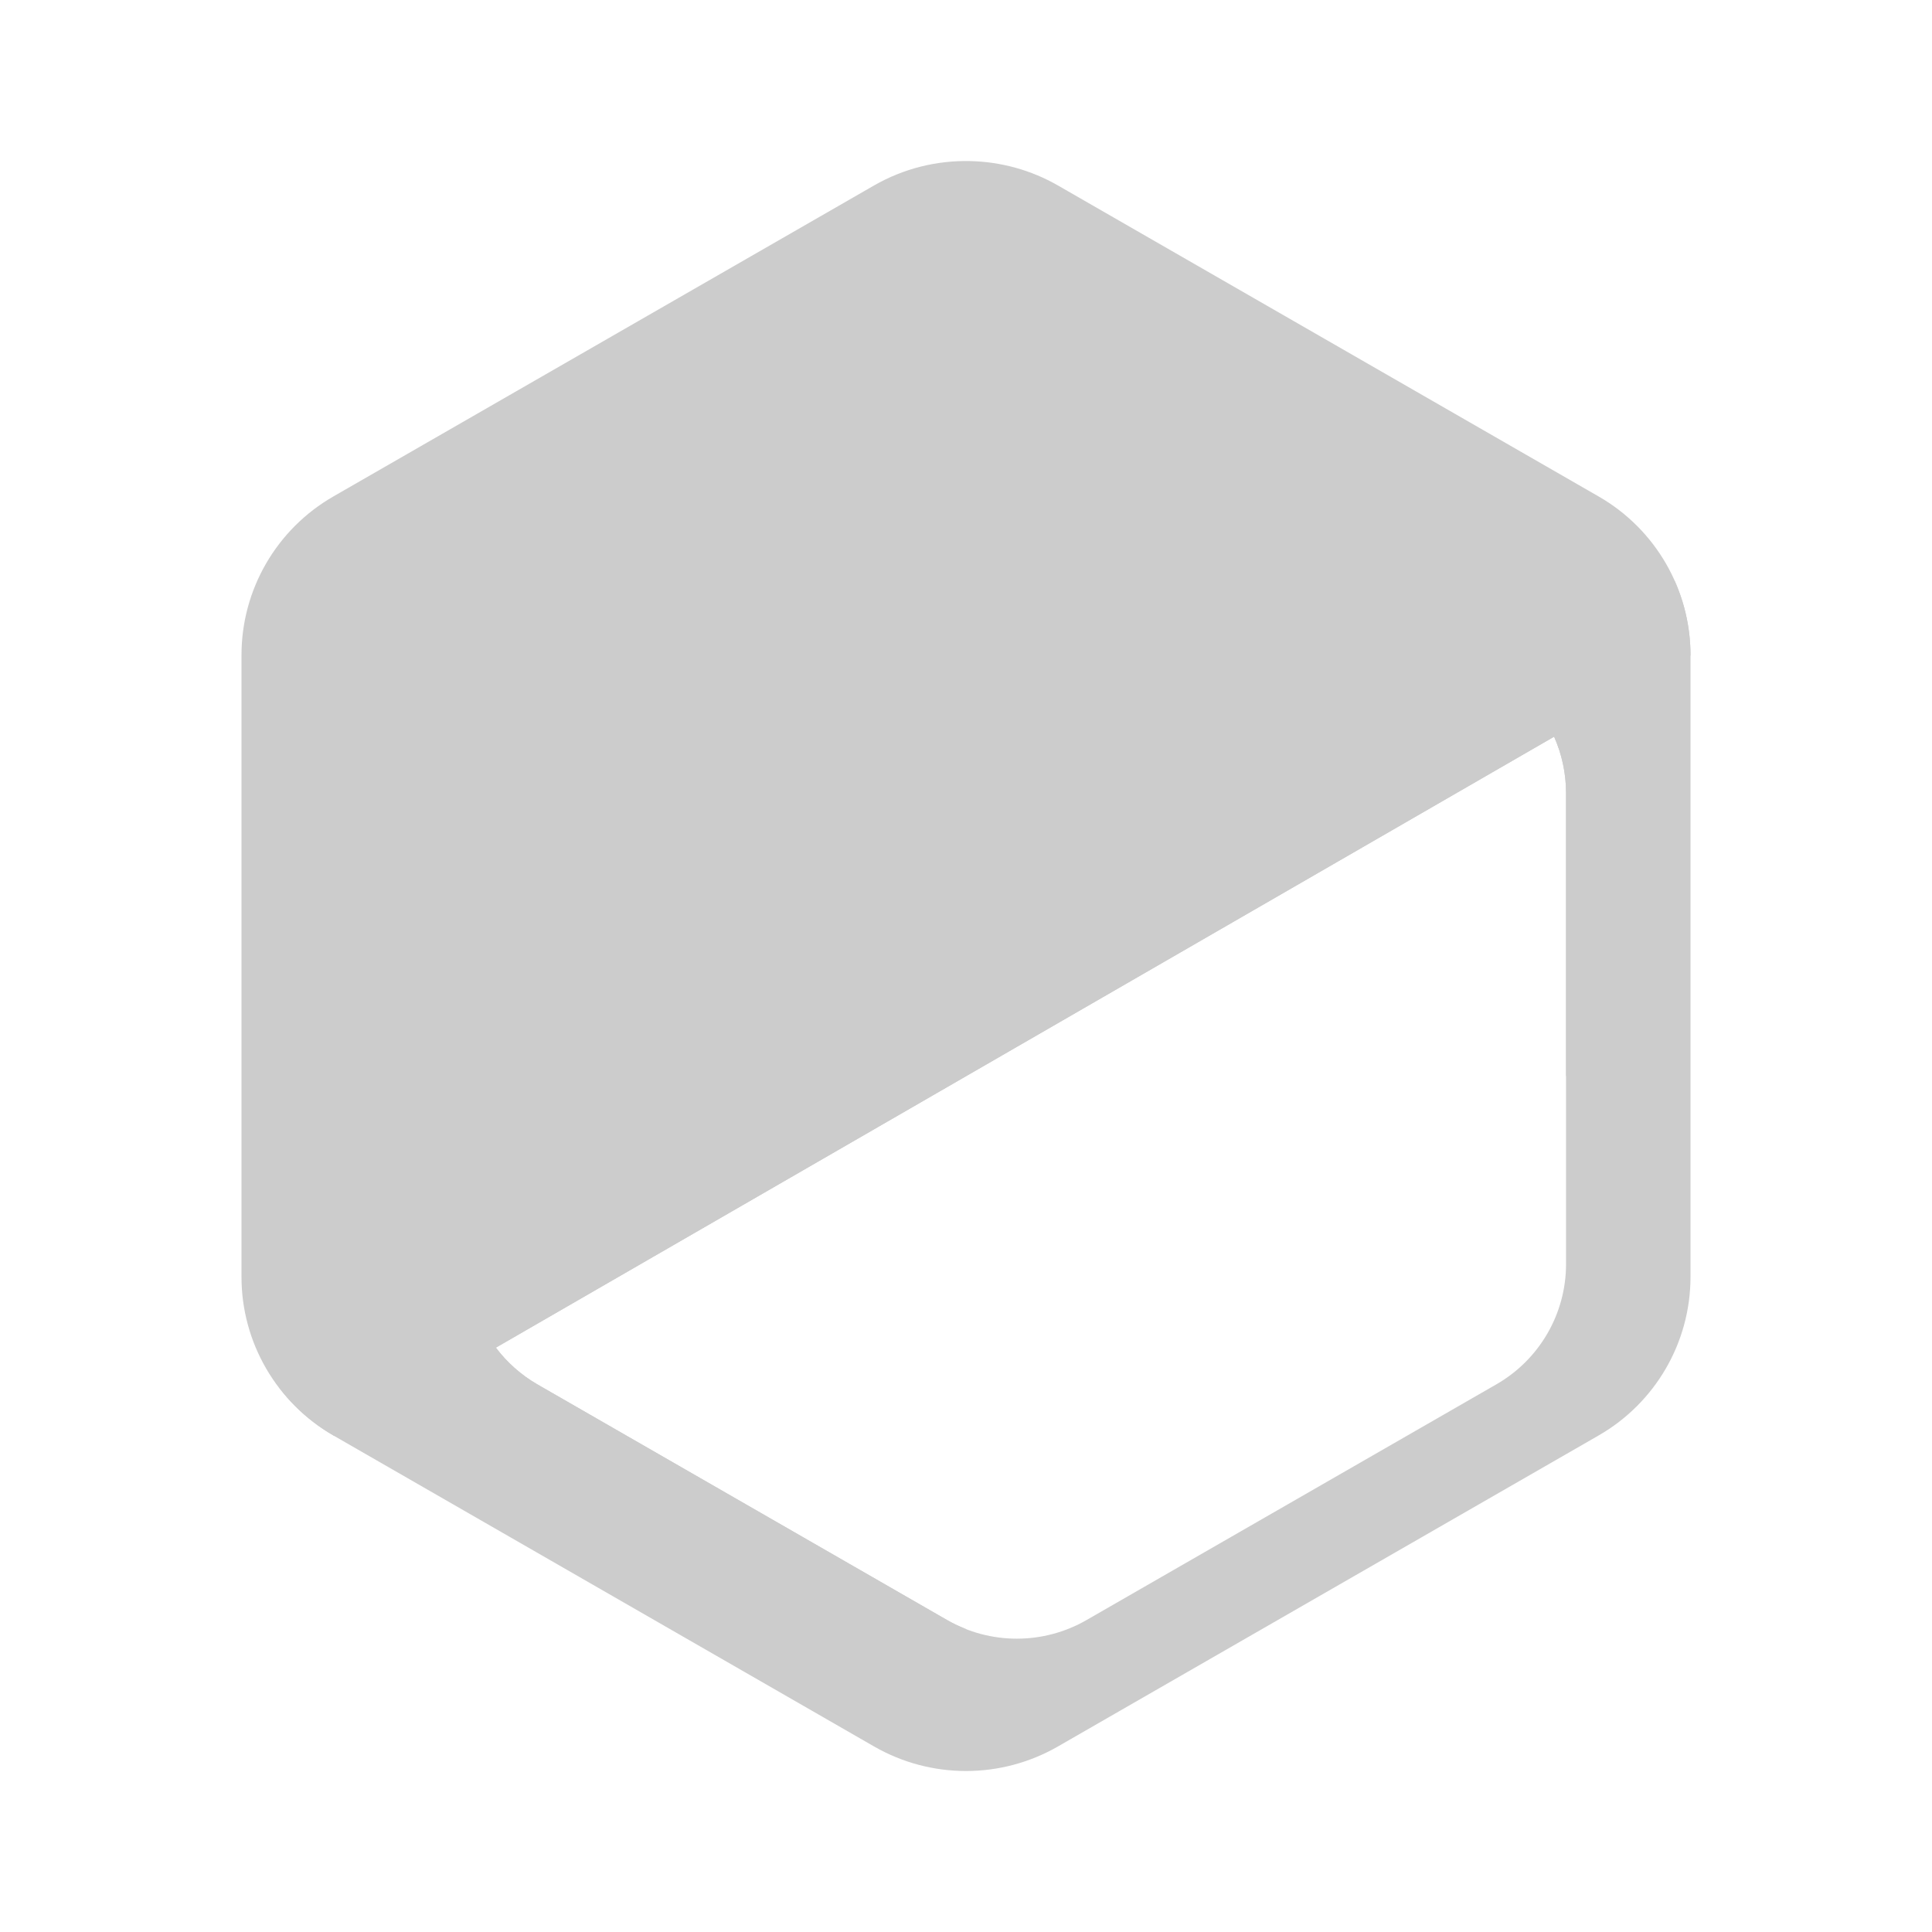
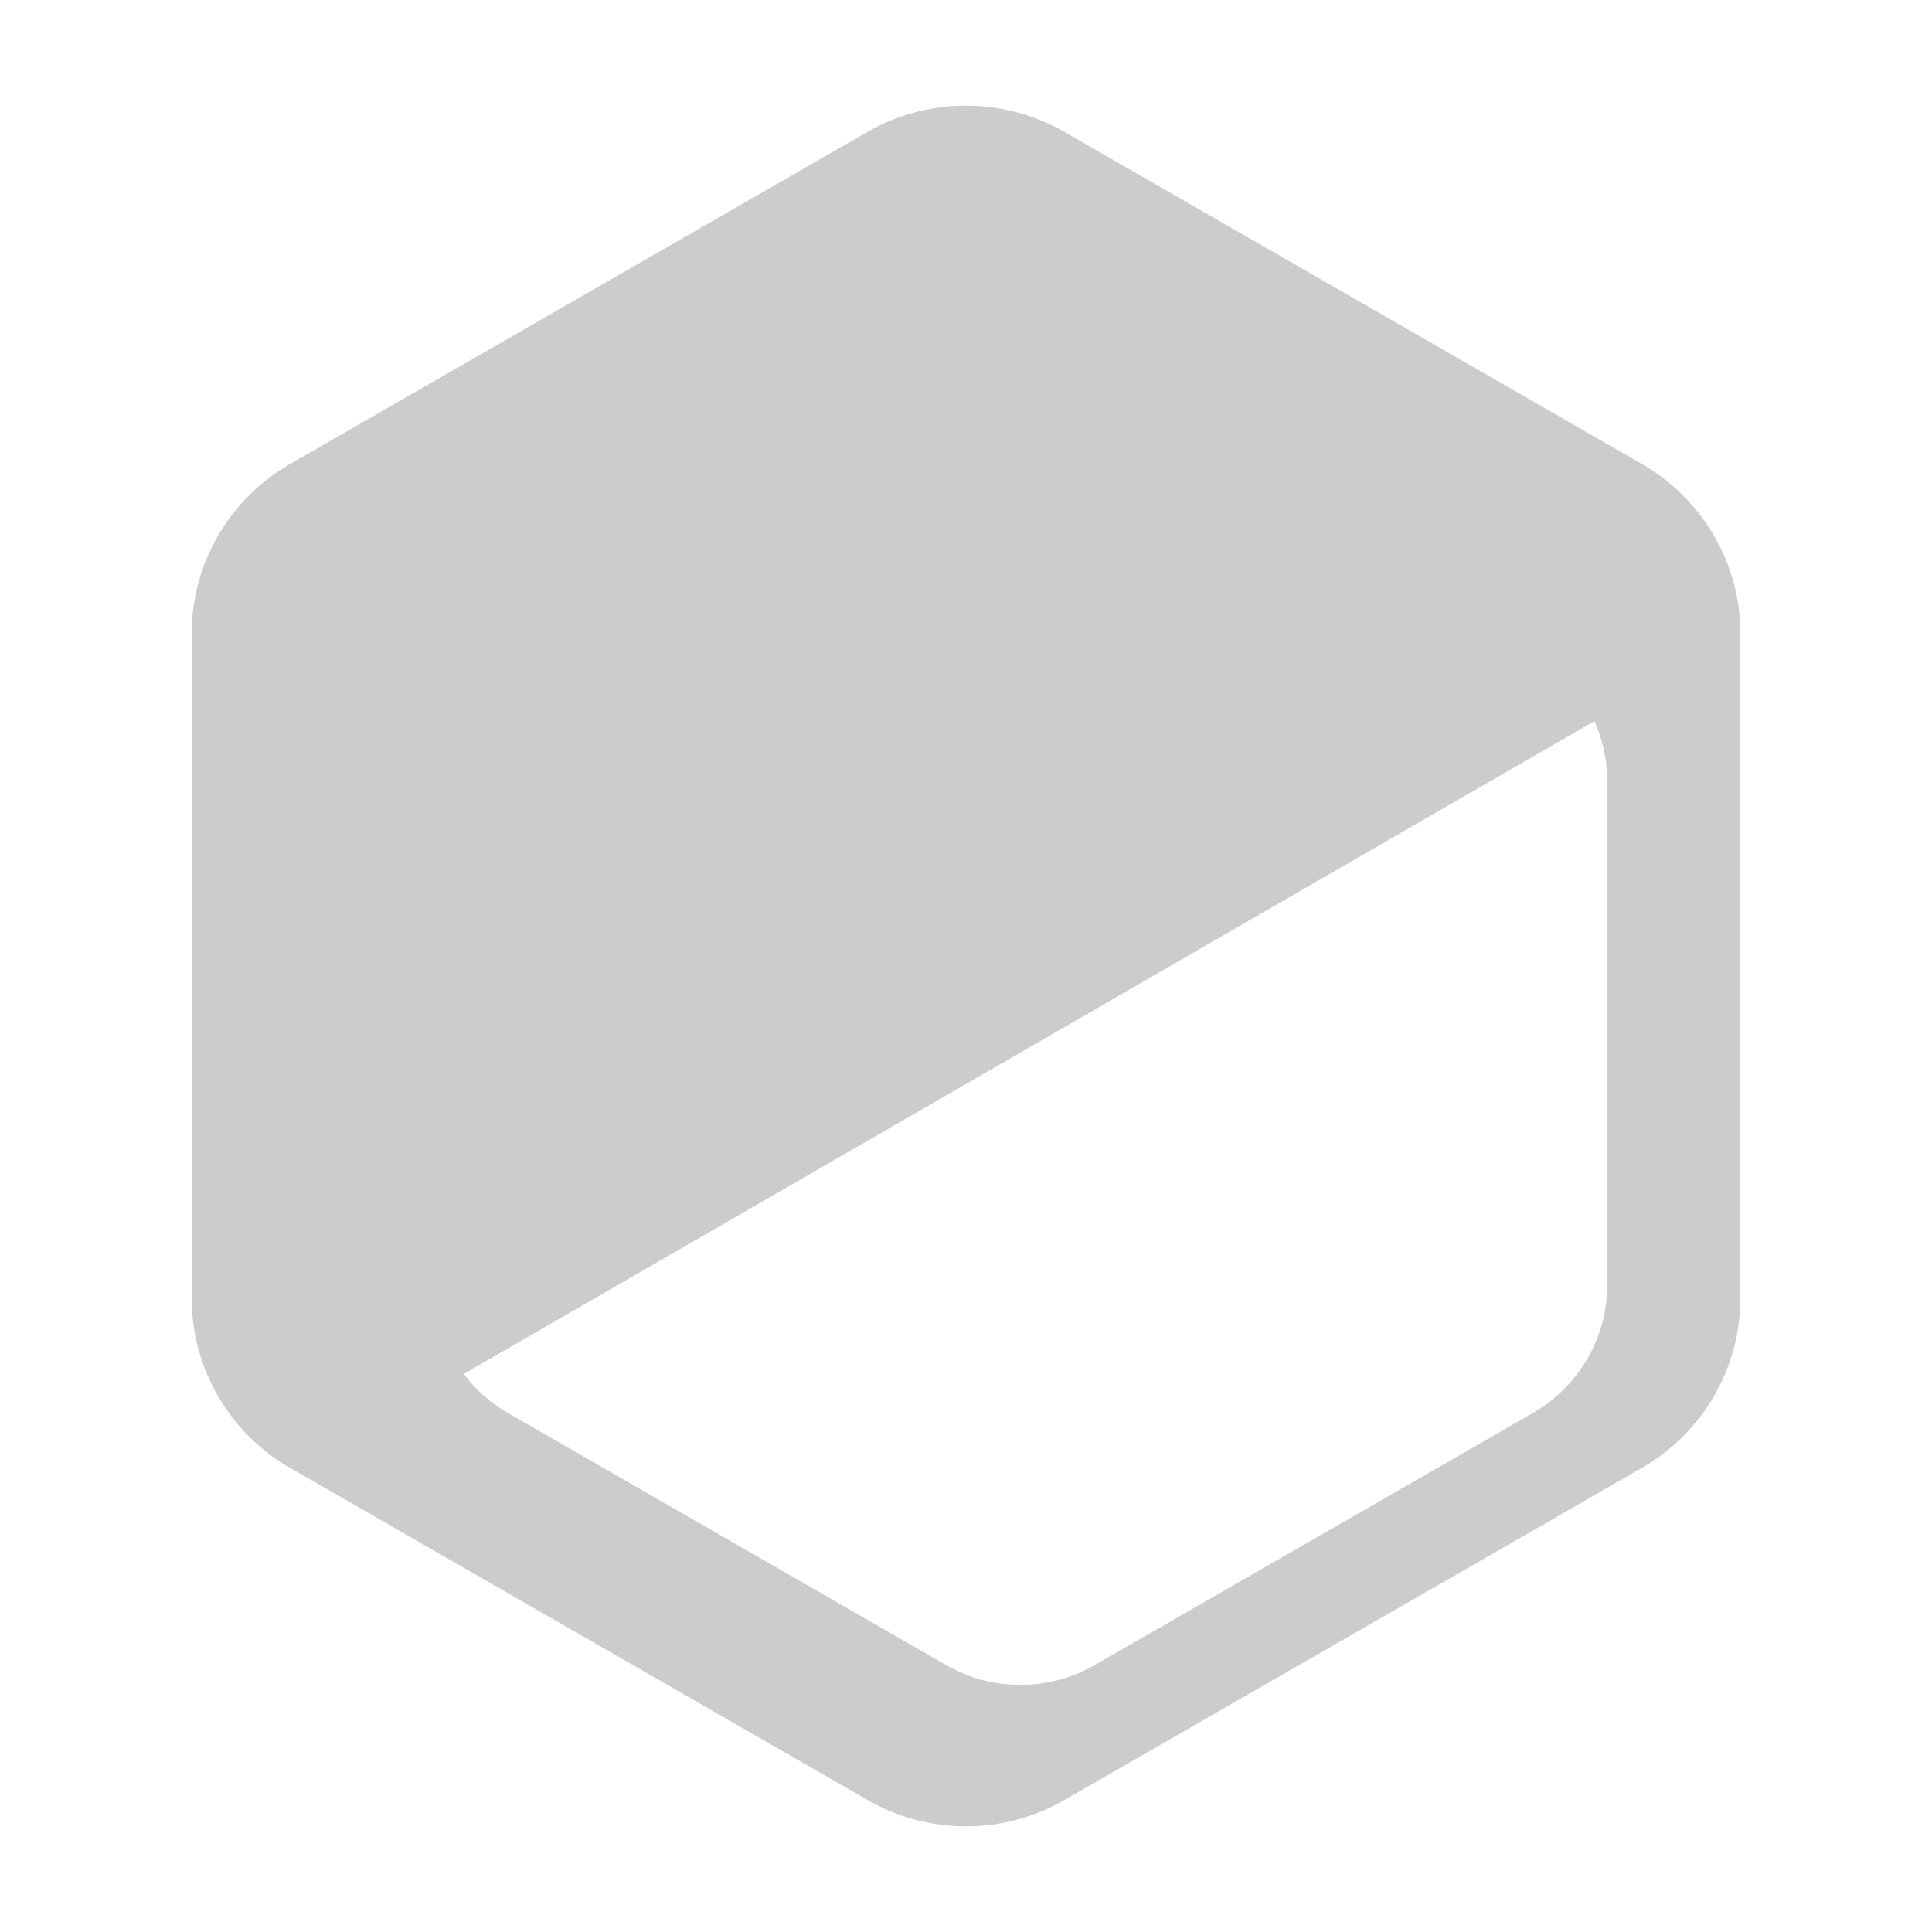
- <svg xmlns="http://www.w3.org/2000/svg" id="svg12" version="1" height="48" width="48">
-   <defs id="defs16" />
-   <path id="path2" d="M 24.107 4.002 C 23.27 3.982 22.443 4.19 21.717 4.607 L 8.283 12.334 C 6.87 13.146 6 14.648 6 16.273 L 6 31.727 C 6 33.351 6.871 34.852 8.283 35.664 L 22.098 39.885 C 22.69 40.225 23.341 40.416 24 40.471 A 3.461 3.448 0 0 1 23.531 40.25 L 13.348 34.393 A 3.461 3.448 0 0 1 12.32 33.482 L 38.611 18.303 A 3.461 3.448 0 0 1 38.908 19.693 L 38.908 26.746 L 42 16.273 C 42 14.648 41.13 13.146 39.717 12.334 L 26.283 4.607 C 25.621 4.227 24.872 4.02 24.107 4.002 z " style="fill:#cccccc" />
-   <path id="path6" d="M 41.609 14.439 L 6.928 34.463 A 4.566 4.548 0 0 0 8.283 35.664 L 21.717 43.391 A 4.566 4.548 0 0 0 26.283 43.391 L 39.717 35.664 A 4.566 4.548 0 0 0 42 31.727 L 42 16.273 A 4.566 4.548 0 0 0 41.609 14.439 z M 38.611 18.303 A 3.461 3.448 0 0 1 38.908 19.693 L 38.908 31.408 A 3.461 3.448 0 0 1 37.178 34.393 L 26.994 40.25 A 3.461 3.448 0 0 1 23.531 40.25 L 13.348 34.393 A 3.461 3.448 0 0 1 12.32 33.482 L 38.611 18.303 z " style="fill:#cccccc" />
+ <svg xmlns="http://www.w3.org/2000/svg" width="64" height="64" version="1.1" id="svg24">
+   <defs id="defs28" />
+   <g id="g4517" transform="matrix(1.425017,0,0,1.425017,-2.200408,-2.200945)">
+     <path style="fill:#cccccc" d="m 24.107,4.002 c -0.838,-0.02 -1.665,0.188 -2.391,0.605 L 8.283,12.334 C 6.87,13.146 6,14.648 6,16.273 v 15.453 c -7e-7,1.625 0.871,3.125 2.283,3.938 L 22.098,39.885 C 22.69,40.225 23.341,40.416 24,40.471 A 3.461,3.448 0 0 1 23.531,40.25 L 13.348,34.393 A 3.461,3.448 0 0 1 12.32,33.482 L 38.611,18.303 a 3.461,3.448 0 0 1 0.297,1.391 v 7.053 L 42,16.273 c 1.03e-4,-1.625 -0.87,-3.127 -2.283,-3.939 L 26.283,4.607 C 25.621,4.227 24.872,4.02 24.107,4.002 Z" id="path2-7" />
+     <path style="fill:#cccccc" d="M 41.609,14.439 6.928,34.463 a 4.566,4.548 0 0 0 1.355,1.201 l 13.434,7.727 a 4.566,4.548 0 0 0 4.566,0 L 39.717,35.664 A 4.566,4.548 0 0 0 42,31.727 V 16.273 a 4.566,4.548 0 0 0 -0.391,-1.834 z m -2.998,3.863 a 3.461,3.448 0 0 1 0.297,1.391 v 11.715 a 3.461,3.448 0 0 1 -1.73,2.984 L 26.994,40.25 a 3.461,3.448 0 0 1 -3.463,0 L 13.348,34.393 a 3.461,3.448 0 0 1 -1.027,-0.91 z" id="path6" />
+   </g>
</svg>
